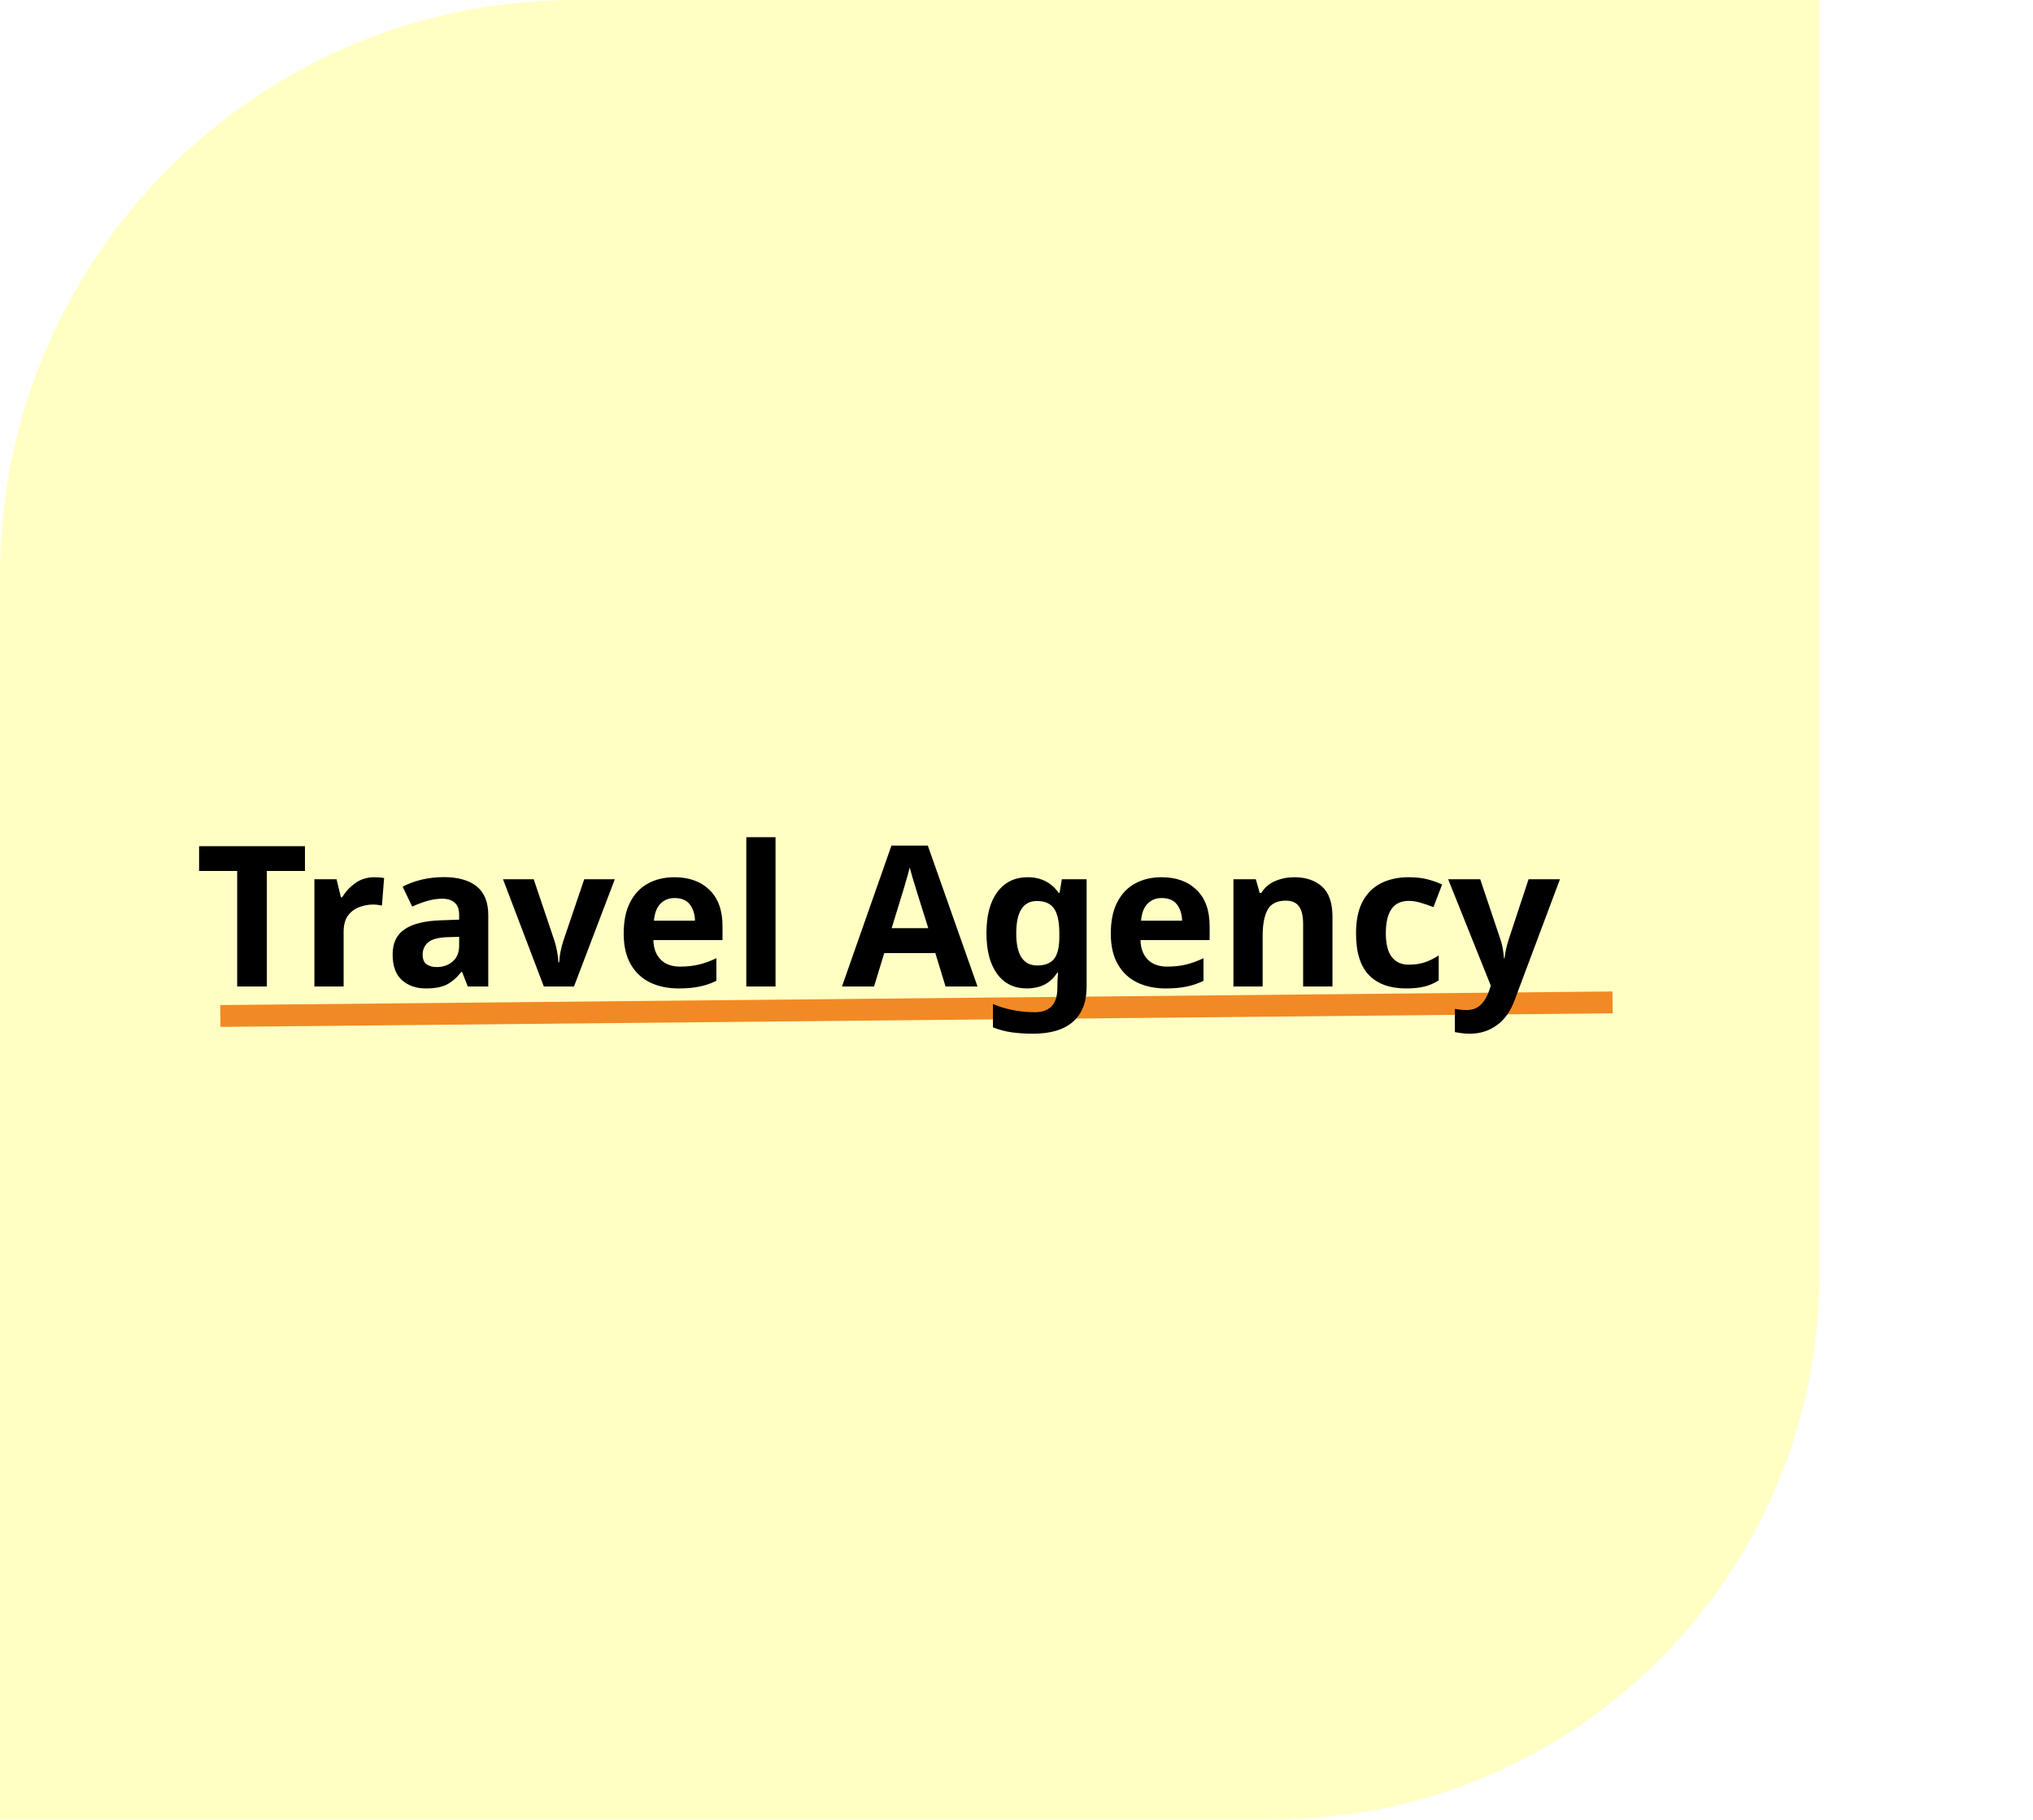
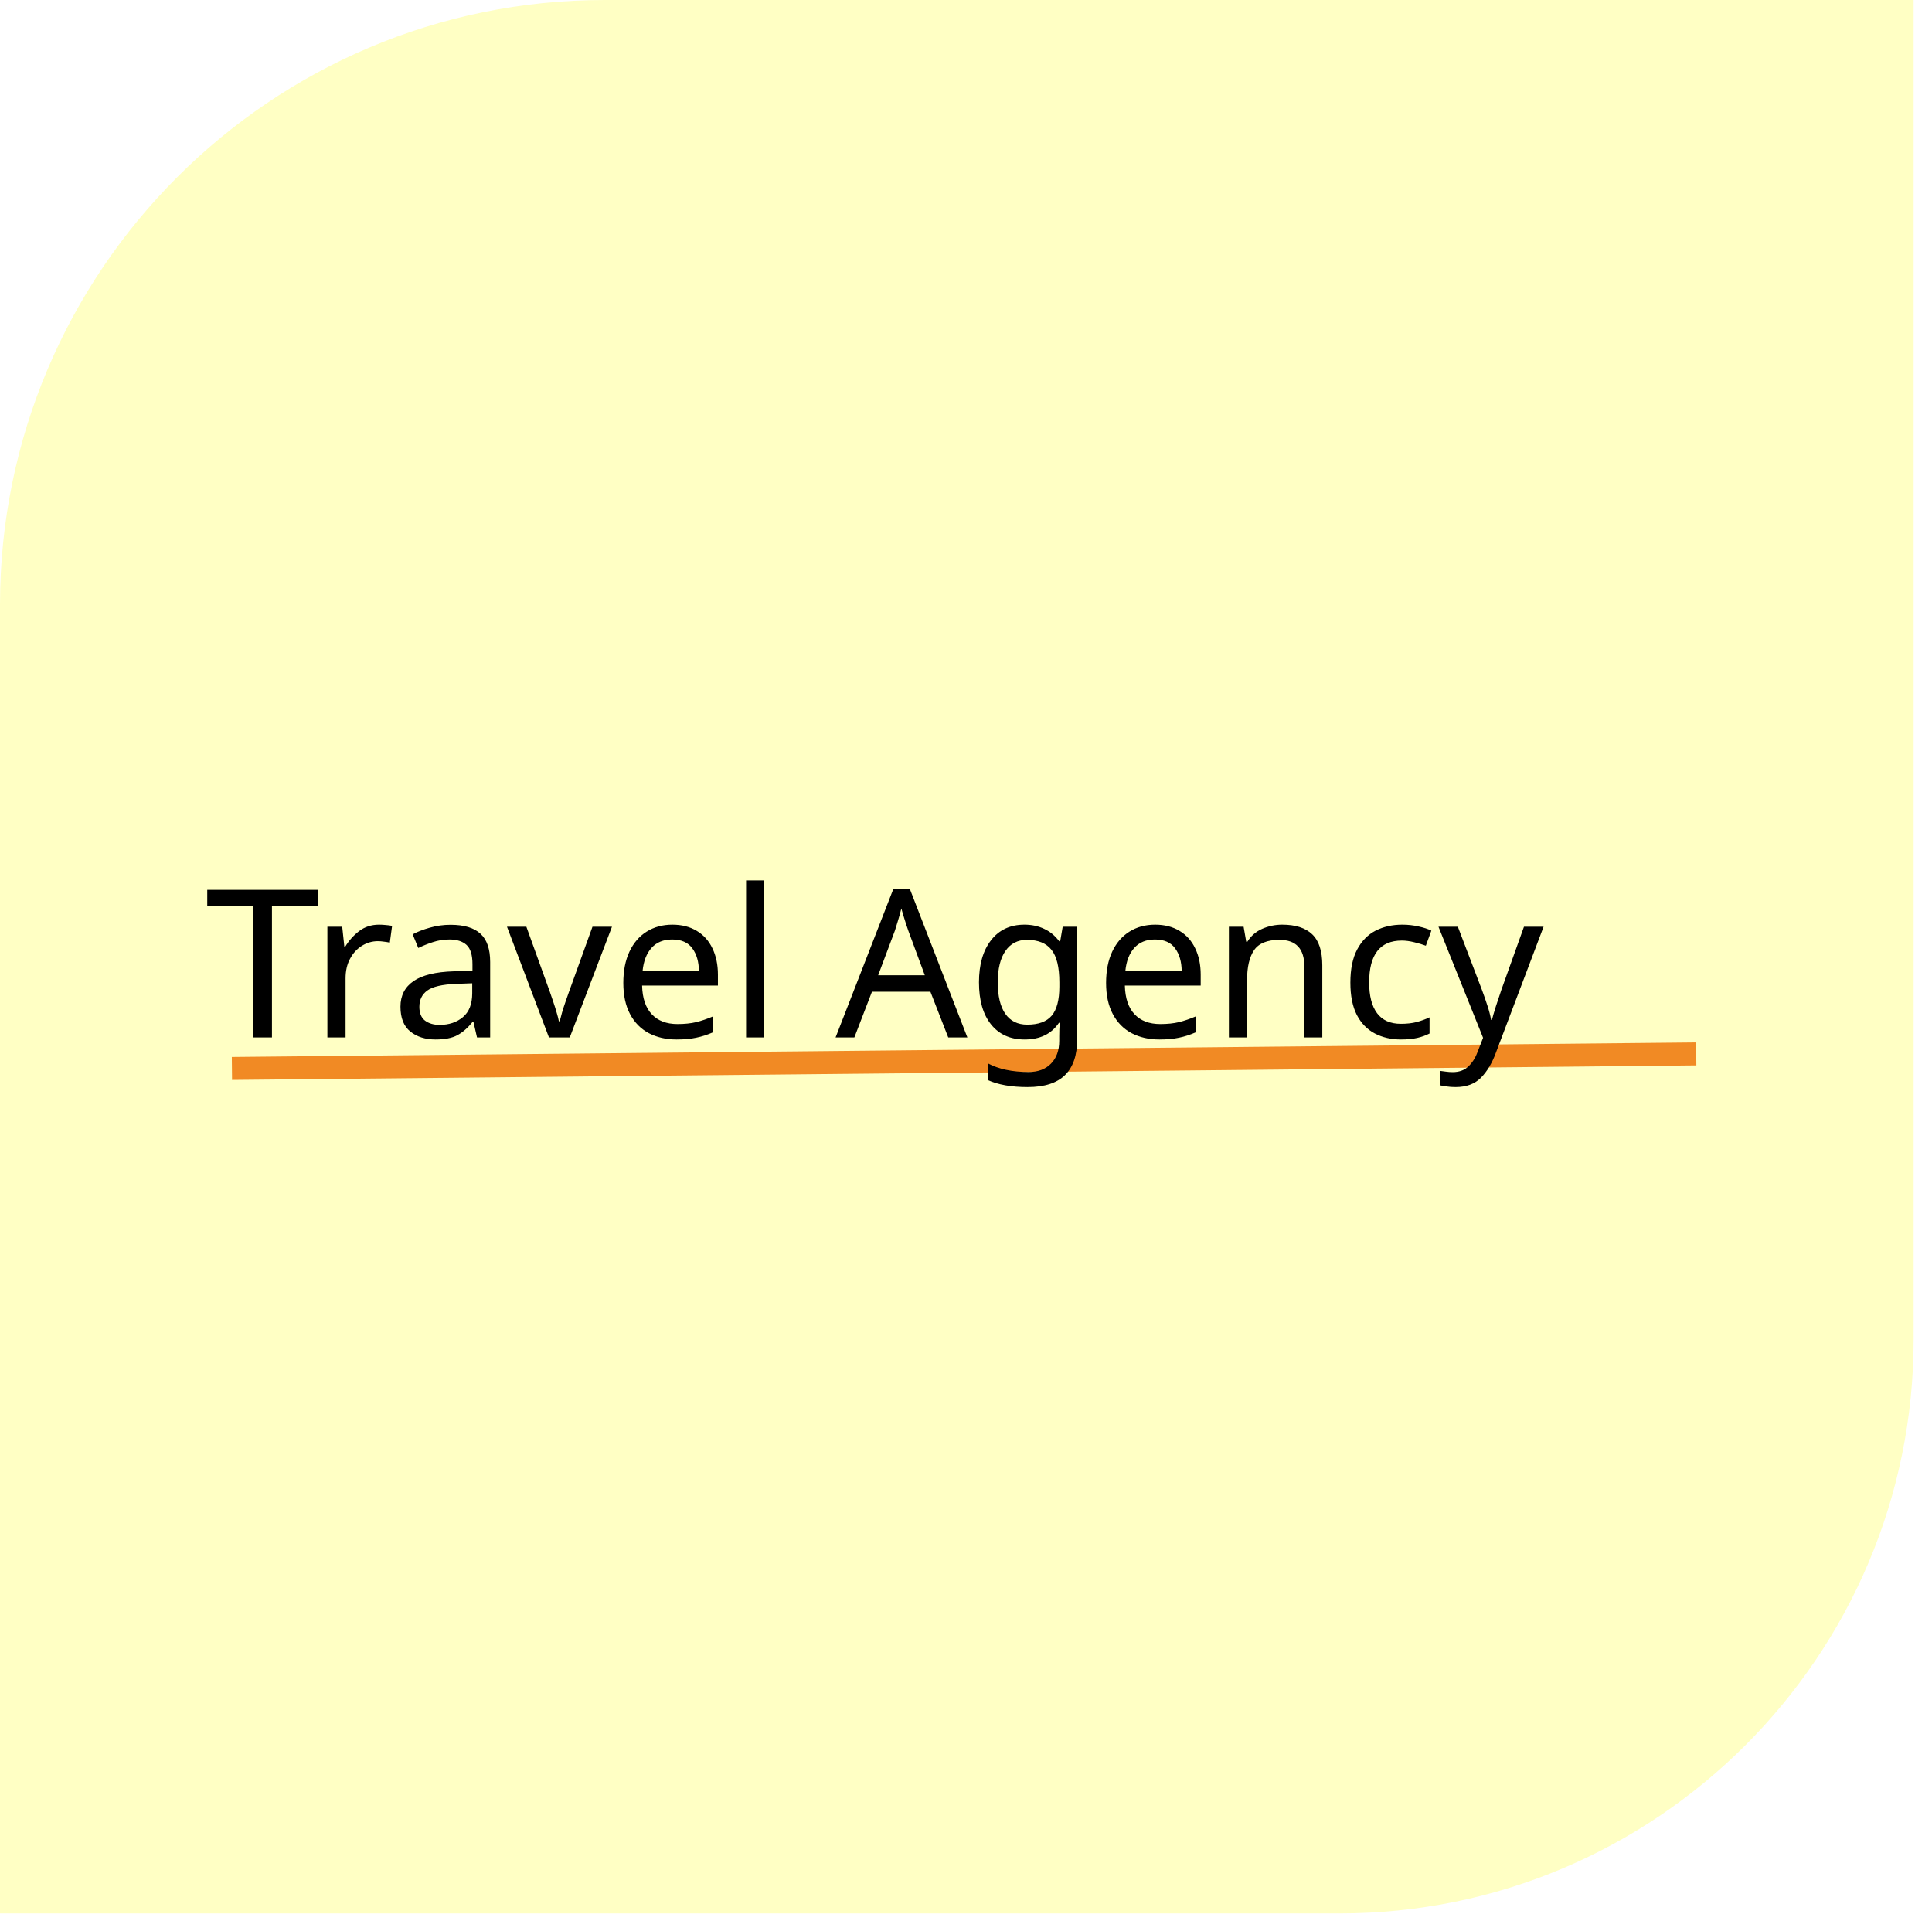
- <svg xmlns="http://www.w3.org/2000/svg" id="Layer_1" data-name="Layer 1" width="279.35" height="250" viewBox="0 0 279.35 250">
-   <defs>
-     <style>
-       .cls-1 {
-         font-family: Poppins-Bold, Poppins;
-         font-size: 27px;
-         font-weight: 700;
-       }
- 
-       .cls-2 {
-         fill: #ffffc4;
-       }
- 
-       .cls-3 {
-         fill: none;
-         stroke: #f18a24;
-         stroke-miterlimit: 10;
-         stroke-width: 3px;
-       }
-     </style>
-   </defs>
-   <path class="cls-2" d="m79.04,0h170.96v175c0,41.39-33.61,75-75,75H0V79.04C0,35.42,35.42,0,79.04,0Z" />
-   <line class="cls-3" x1="30.28" y1="139.6" x2="221.58" y2="137.73" />
-   <text class="cls-1" transform="translate(26.81 135.55)">
-     <tspan x="0" y="0">Travel Agency</tspan>
-   </text>
+ <svg xmlns="http://www.w3.org/2000/svg" version="1.1" id="Layer_1" x="0px" y="0px" viewBox="0 0 252.4 250" style="enable-background:new 0 0 252.4 250;" xml:space="preserve">
+   <style type="text/css">
+ 	.st0{fill:#FFFFC4;}
+ 	.st1{fill:none;stroke:#F18A24;stroke-width:3;stroke-miterlimit:10;}
+ 	.st2{font-family:'Poppins-Bold';}
+ 	.st3{font-size:27px;}
+ </style>
+   <path class="st0" d="M79,0h171v175c0,41.4-33.6,75-75,75H0V79C0,35.4,35.4,0,79,0z" />
+   <line class="st1" x1="30.3" y1="139.6" x2="221.6" y2="137.7" />
+   <text transform="matrix(1 0 0 1 26.81 135.55)" class="st2 st3">Travel Agency</text>
</svg>
